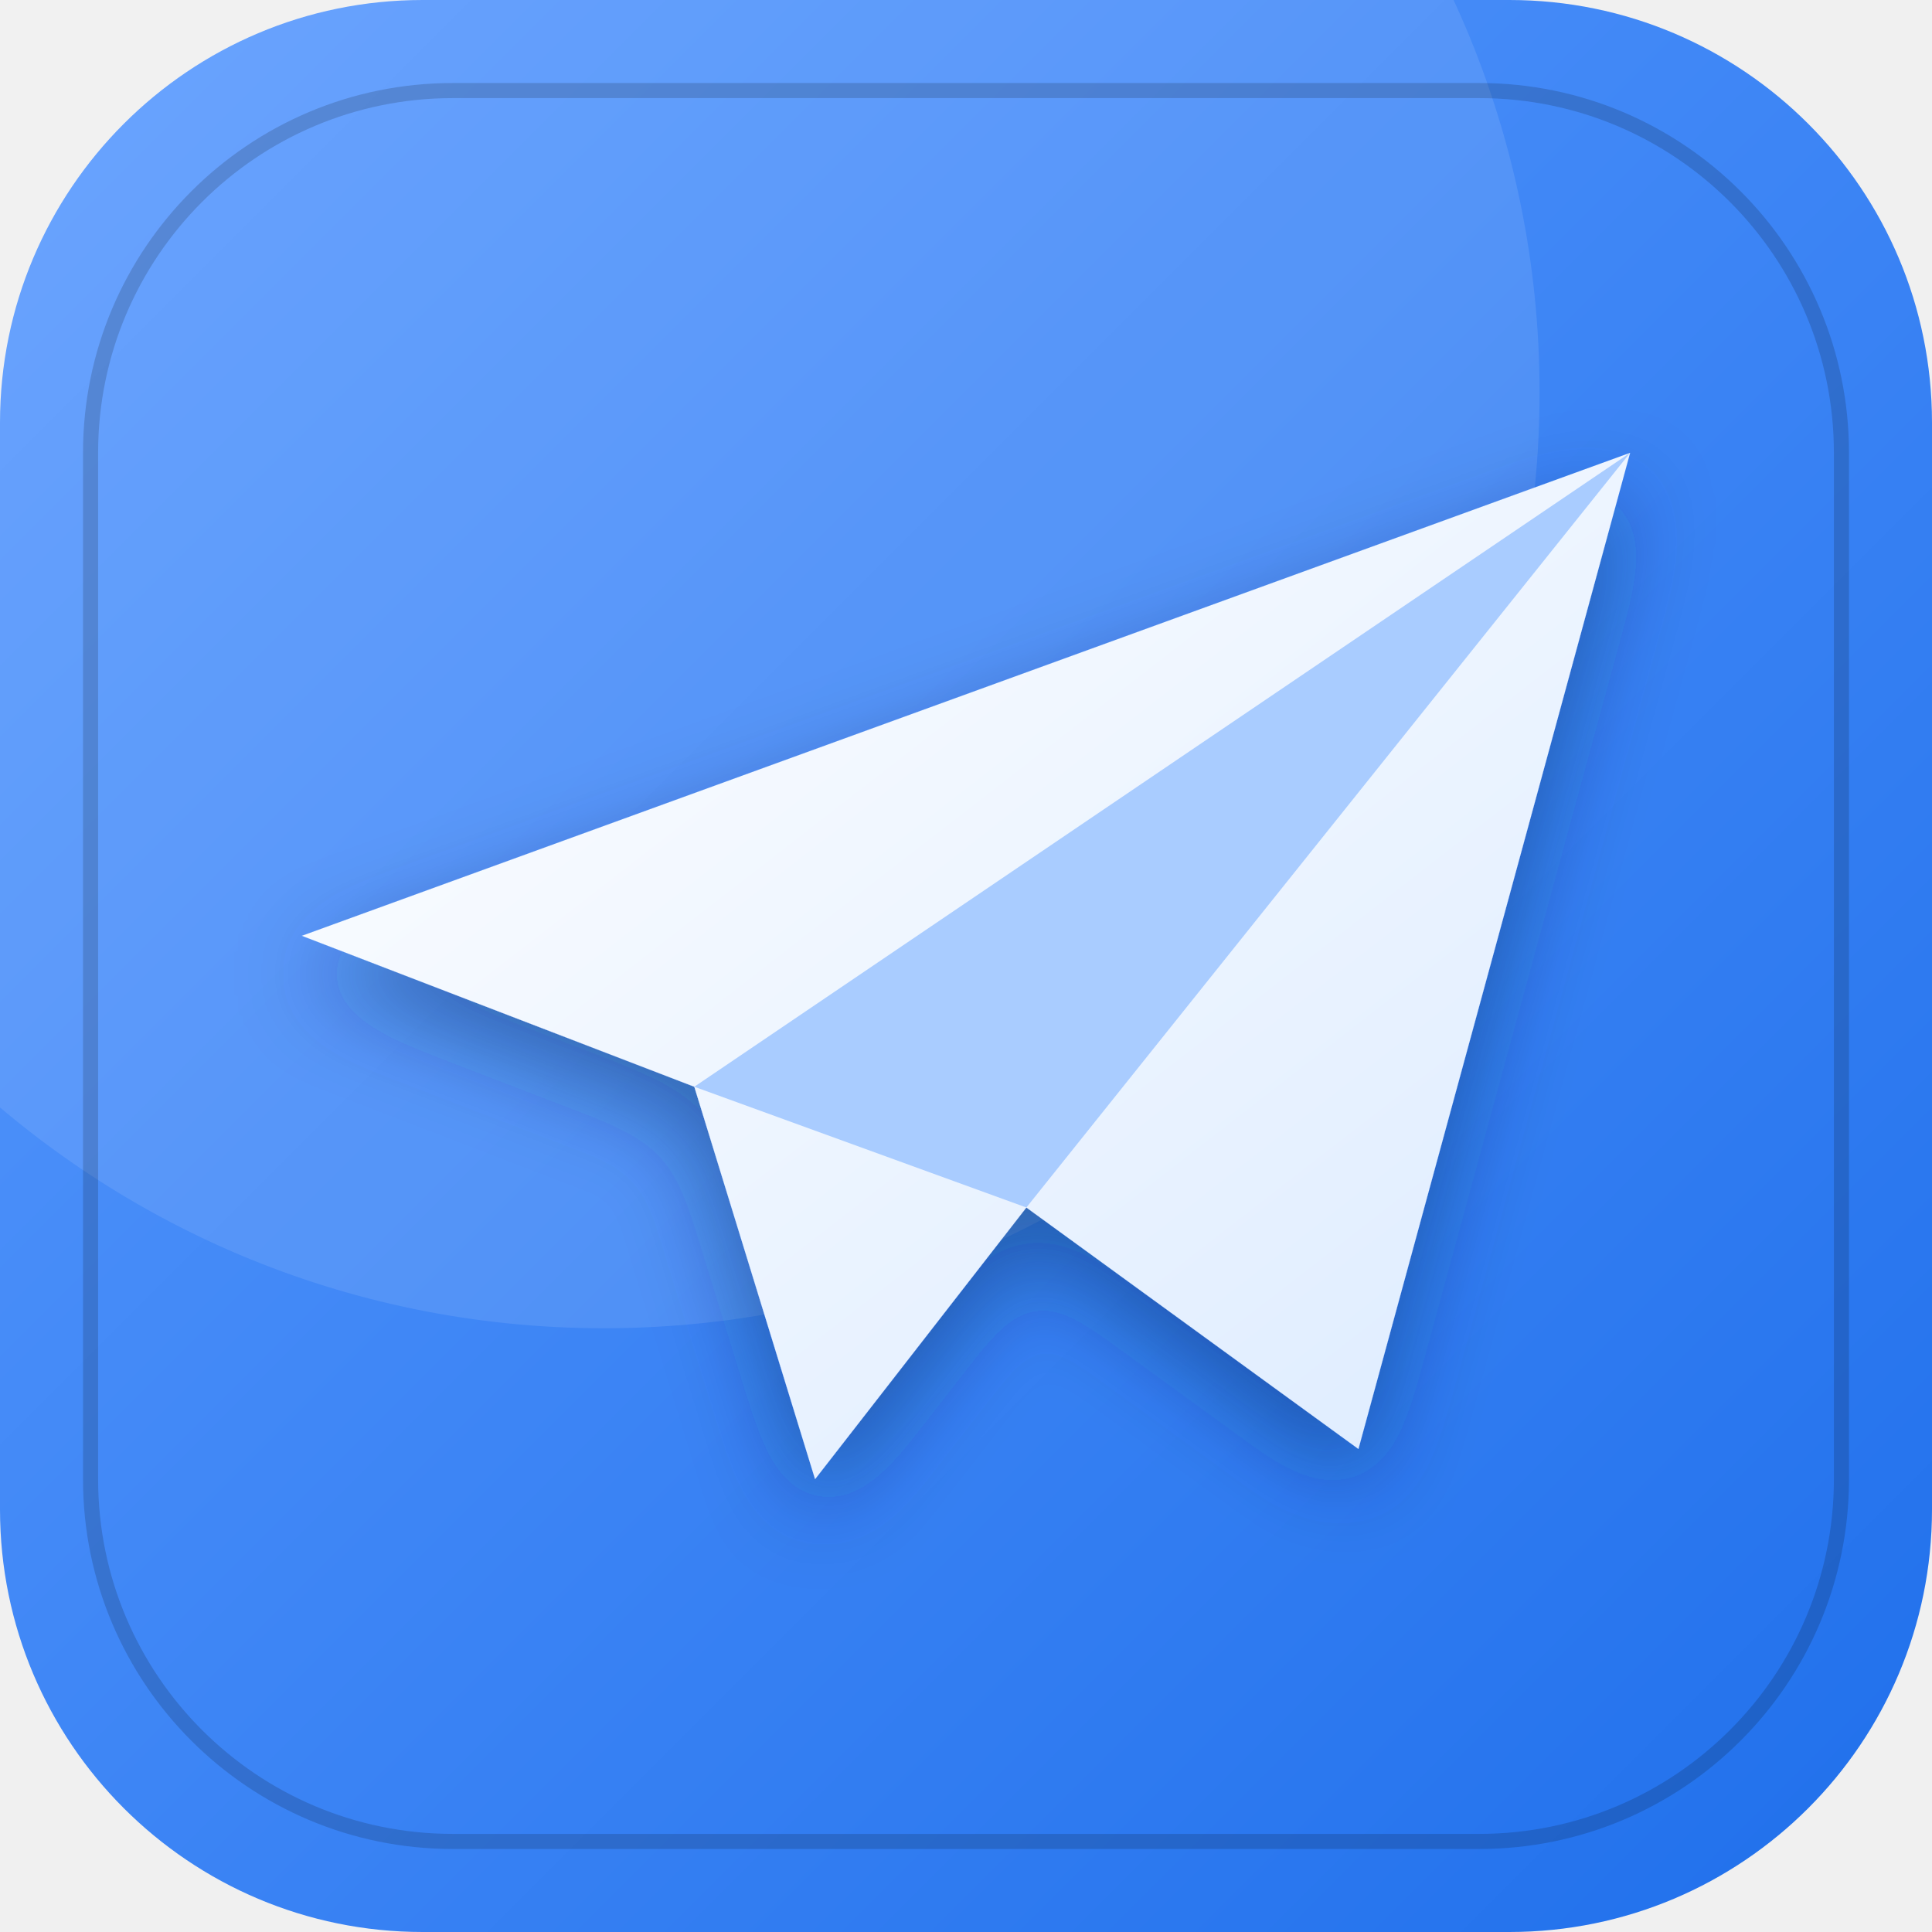
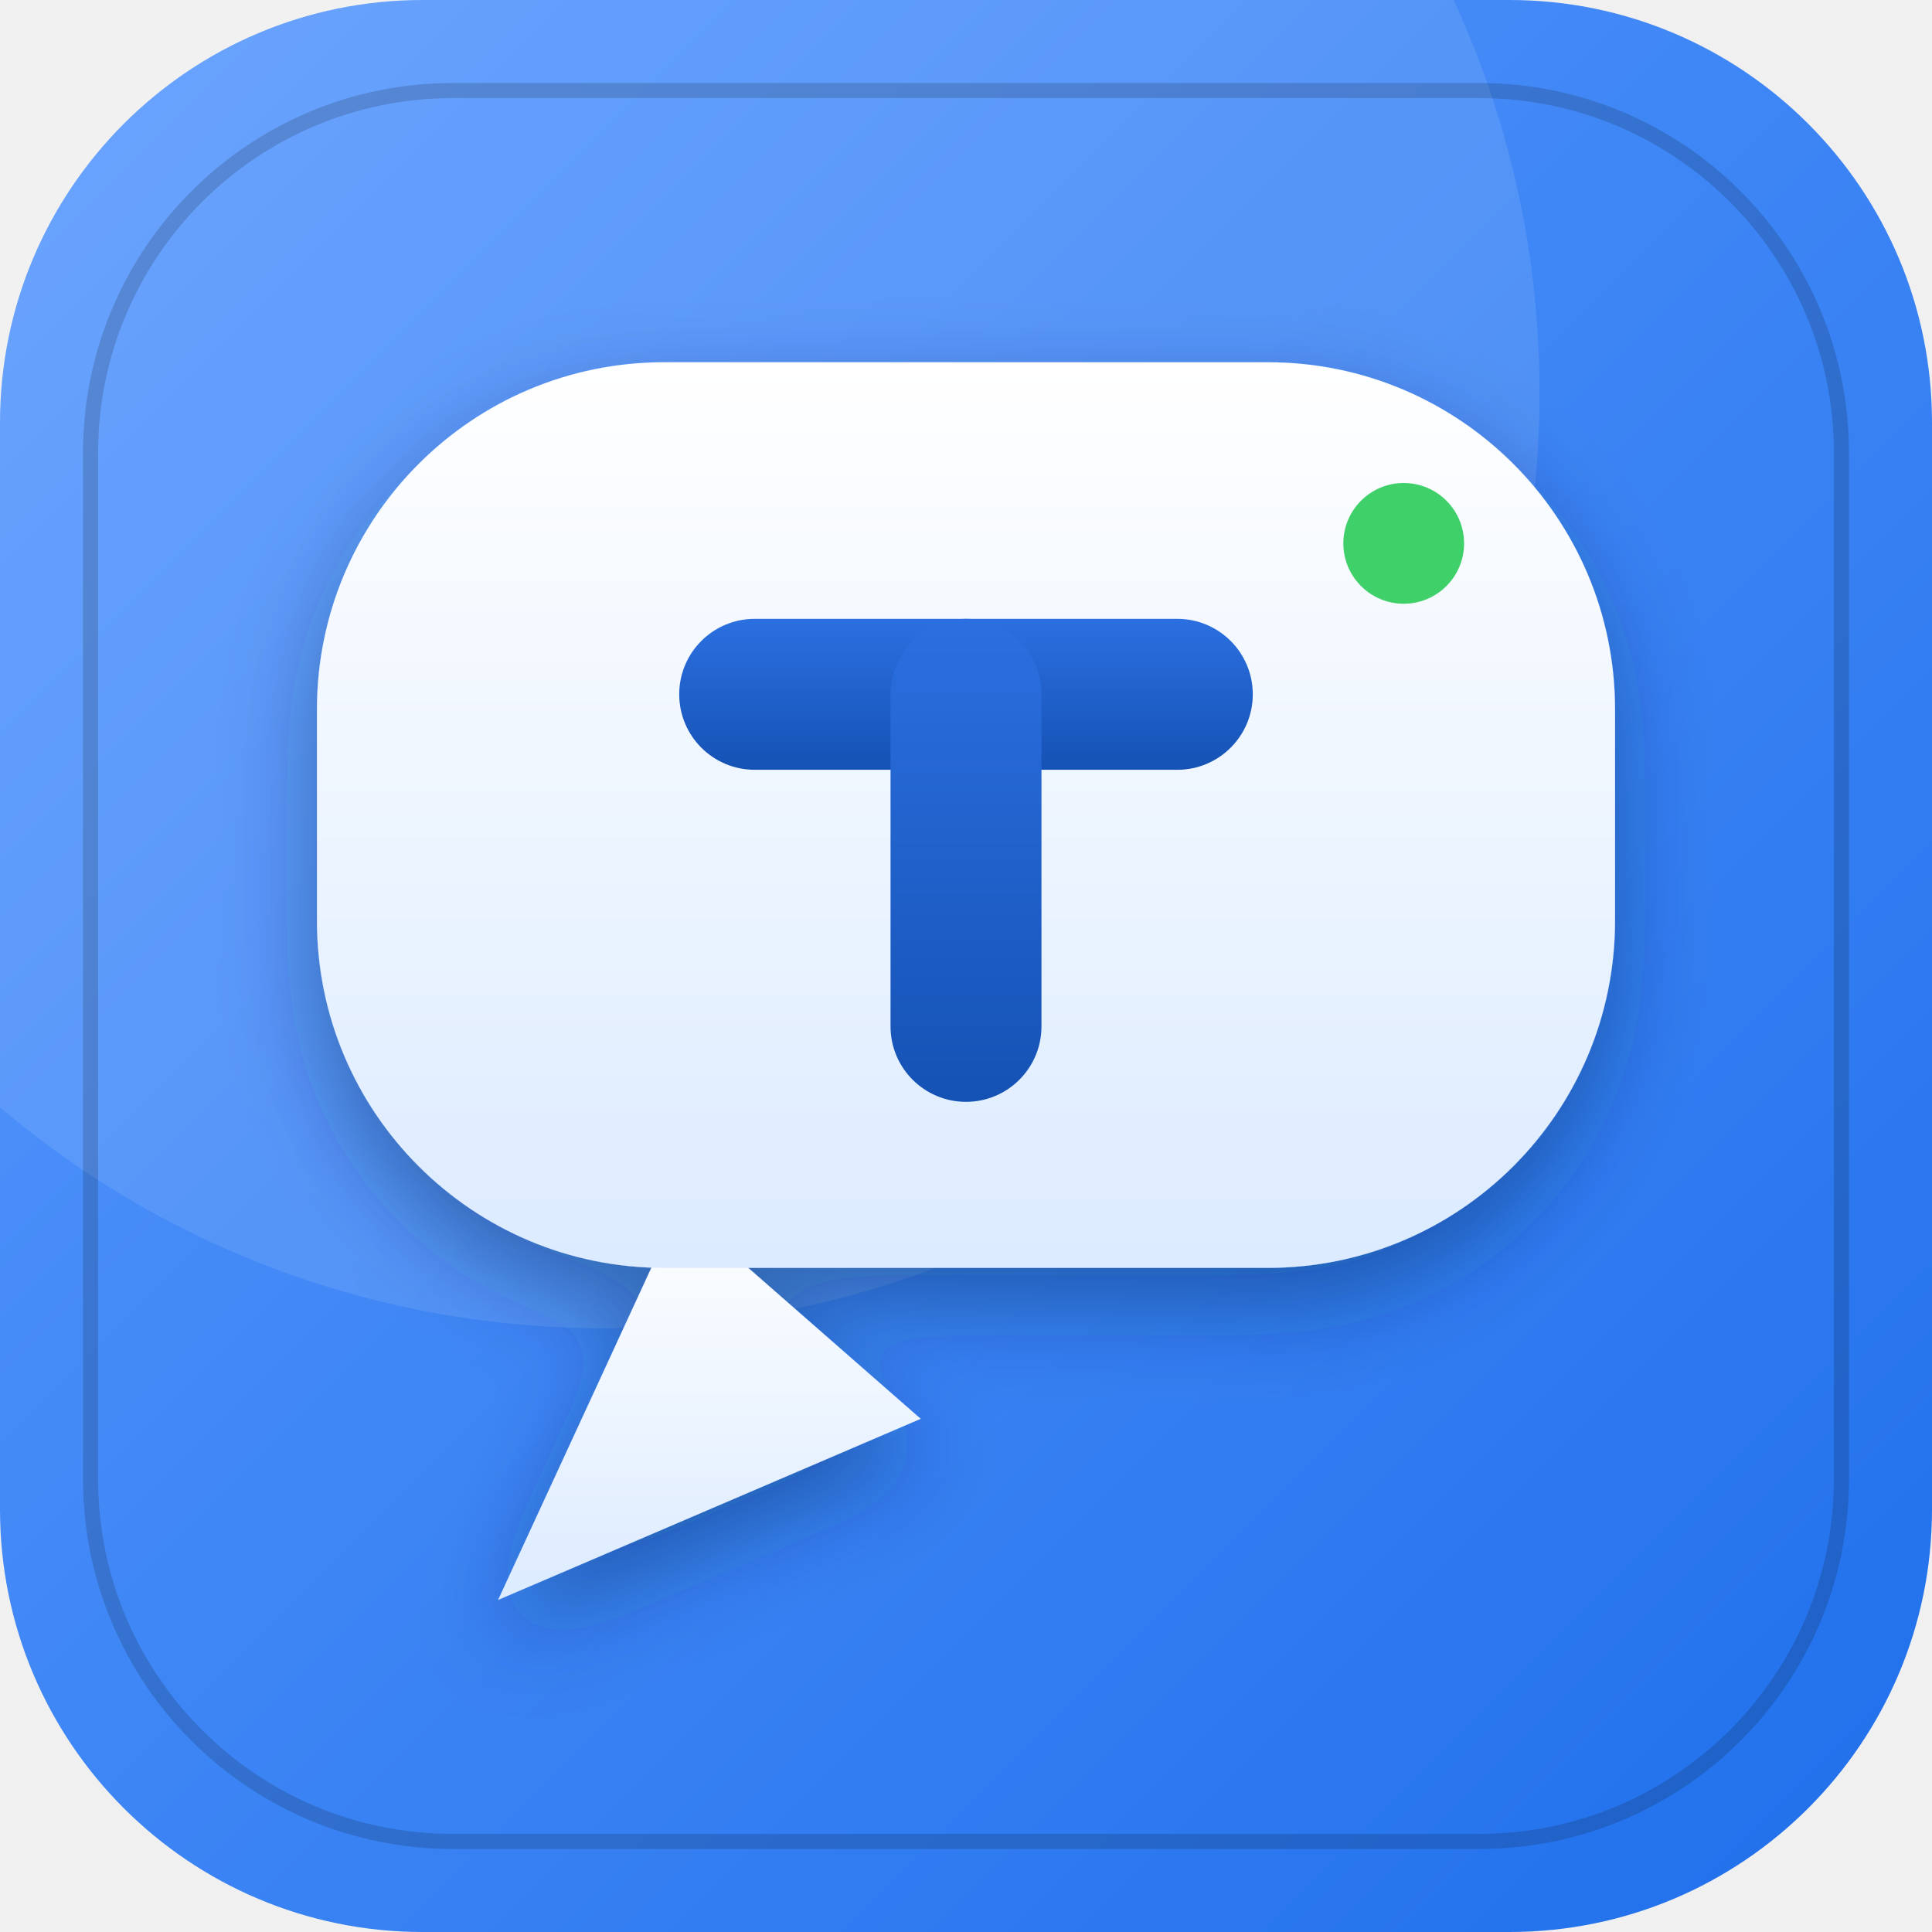
<svg xmlns="http://www.w3.org/2000/svg" viewBox="0 0 128 128">
  <defs>
    <linearGradient id="bg" x1="0" y1="0" x2="1" y2="1">
      <stop offset="0" stop-color="#5b9bff" />
      <stop offset="1" stop-color="#1f6feb" />
    </linearGradient>
-     <linearGradient id="plane" x1="0" y1="0" x2="1" y2="1">
+     <linearGradient id="w" x1="0" y1="0" x2="0" y2="1">
      <stop offset="0" stop-color="#ffffff" />
      <stop offset="1" stop-color="#dcebff" />
+     </linearGradient>
+     <linearGradient id="t" x1="0" y1="0" x2="0" y2="1">
+       <stop offset="0" stop-color="#2b6fe0" />
+       <stop offset="1" stop-color="#1552b5" />
    </linearGradient>
    <filter id="sh" x="-25%" y="-25%" width="150%" height="150%">
      <feDropShadow dx="0" dy="2.5" stdDeviation="3" flood-color="#0a2350" flood-opacity="0.4" />
    </filter>
  </defs>
  <rect width="128" height="128" rx="28" fill="url(#bg)" />
  <circle cx="40" cy="26" r="62" fill="#ffffff" opacity="0.10" />
  <g filter="url(#sh)">
-     <path d="M108 30 20 62l26 10 8 26 14-18 22 16z" fill="url(#plane)" />
-     <path d="M46 72 108 30 68 80z" fill="#a9ccff" />
+     <path d="M45 80 33 106l28-12z" fill="url(#w)" />
+     <rect x="21" y="24" width="86" height="60" rx="23" fill="url(#w)" />
  </g>
+   <rect x="45" y="41" width="38" height="10" rx="5" fill="url(#t)" />
+   <rect x="59" y="41" width="10" height="32" rx="5" fill="url(#t)" />
+   <circle cx="93" cy="36" r="4" fill="#3fd06a" />
  <rect x="6" y="6" width="116" height="116" rx="24" fill="none" stroke="#000000" stroke-opacity="0.16" />
</svg>
